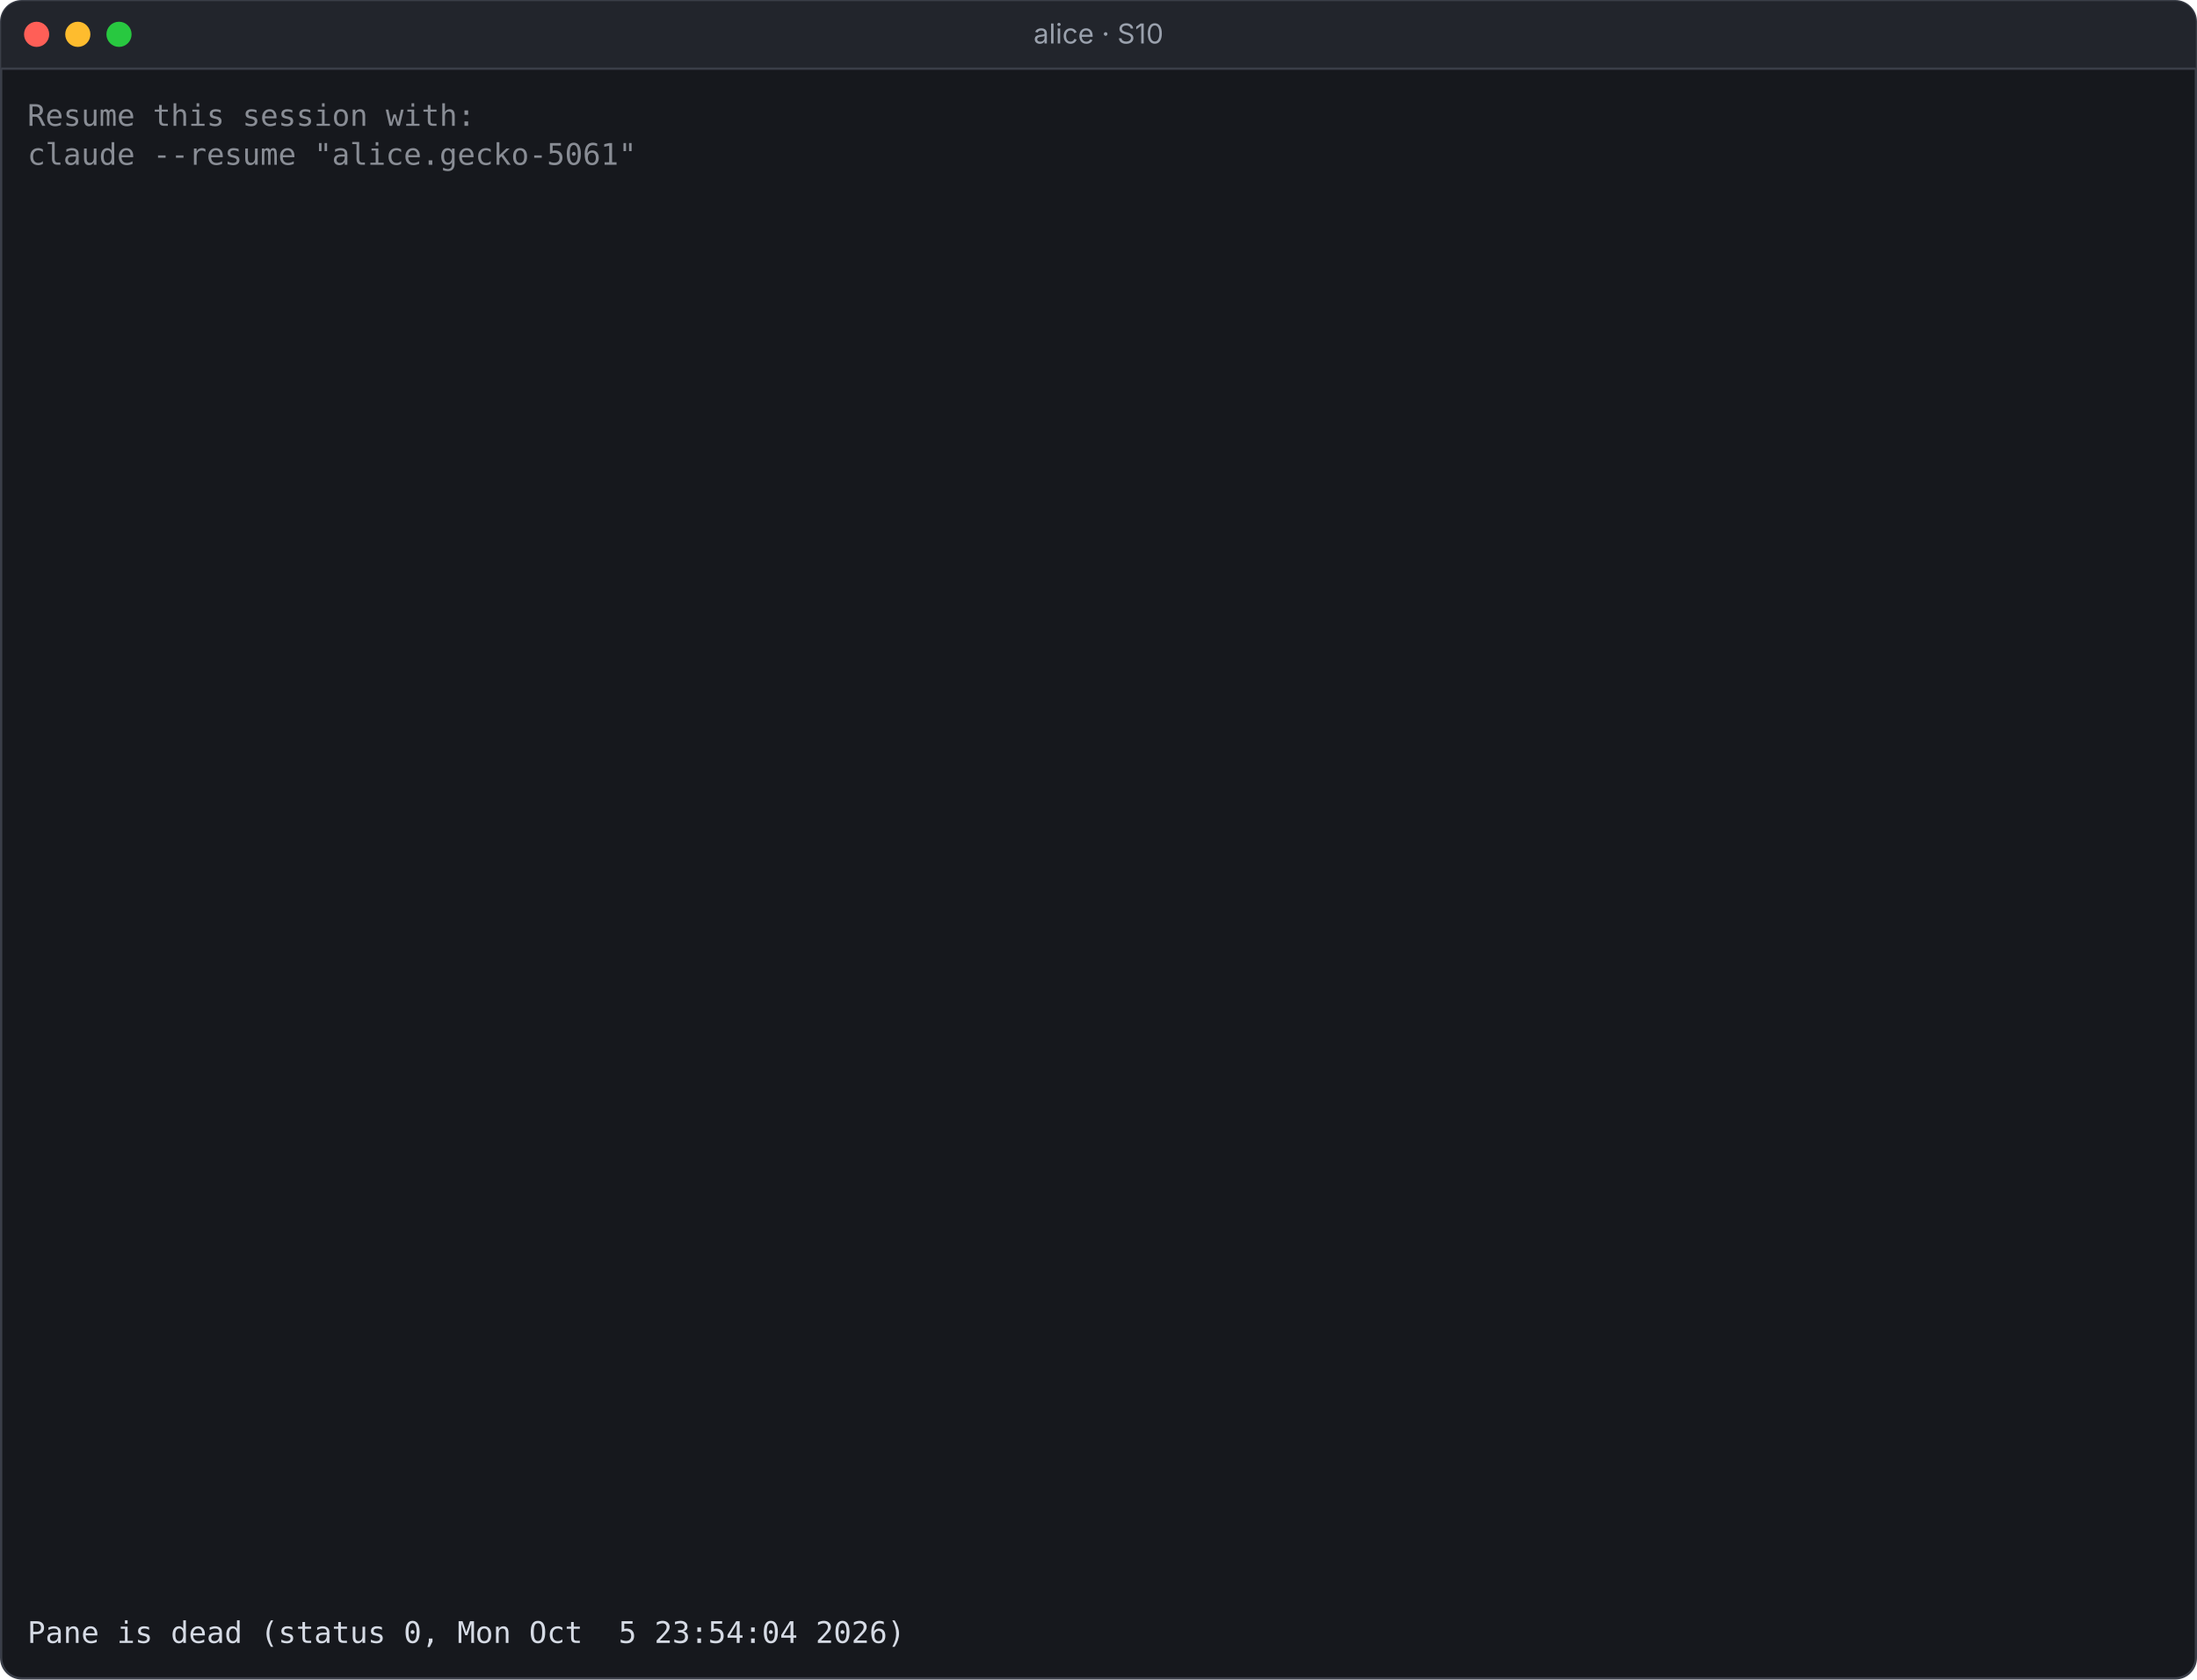
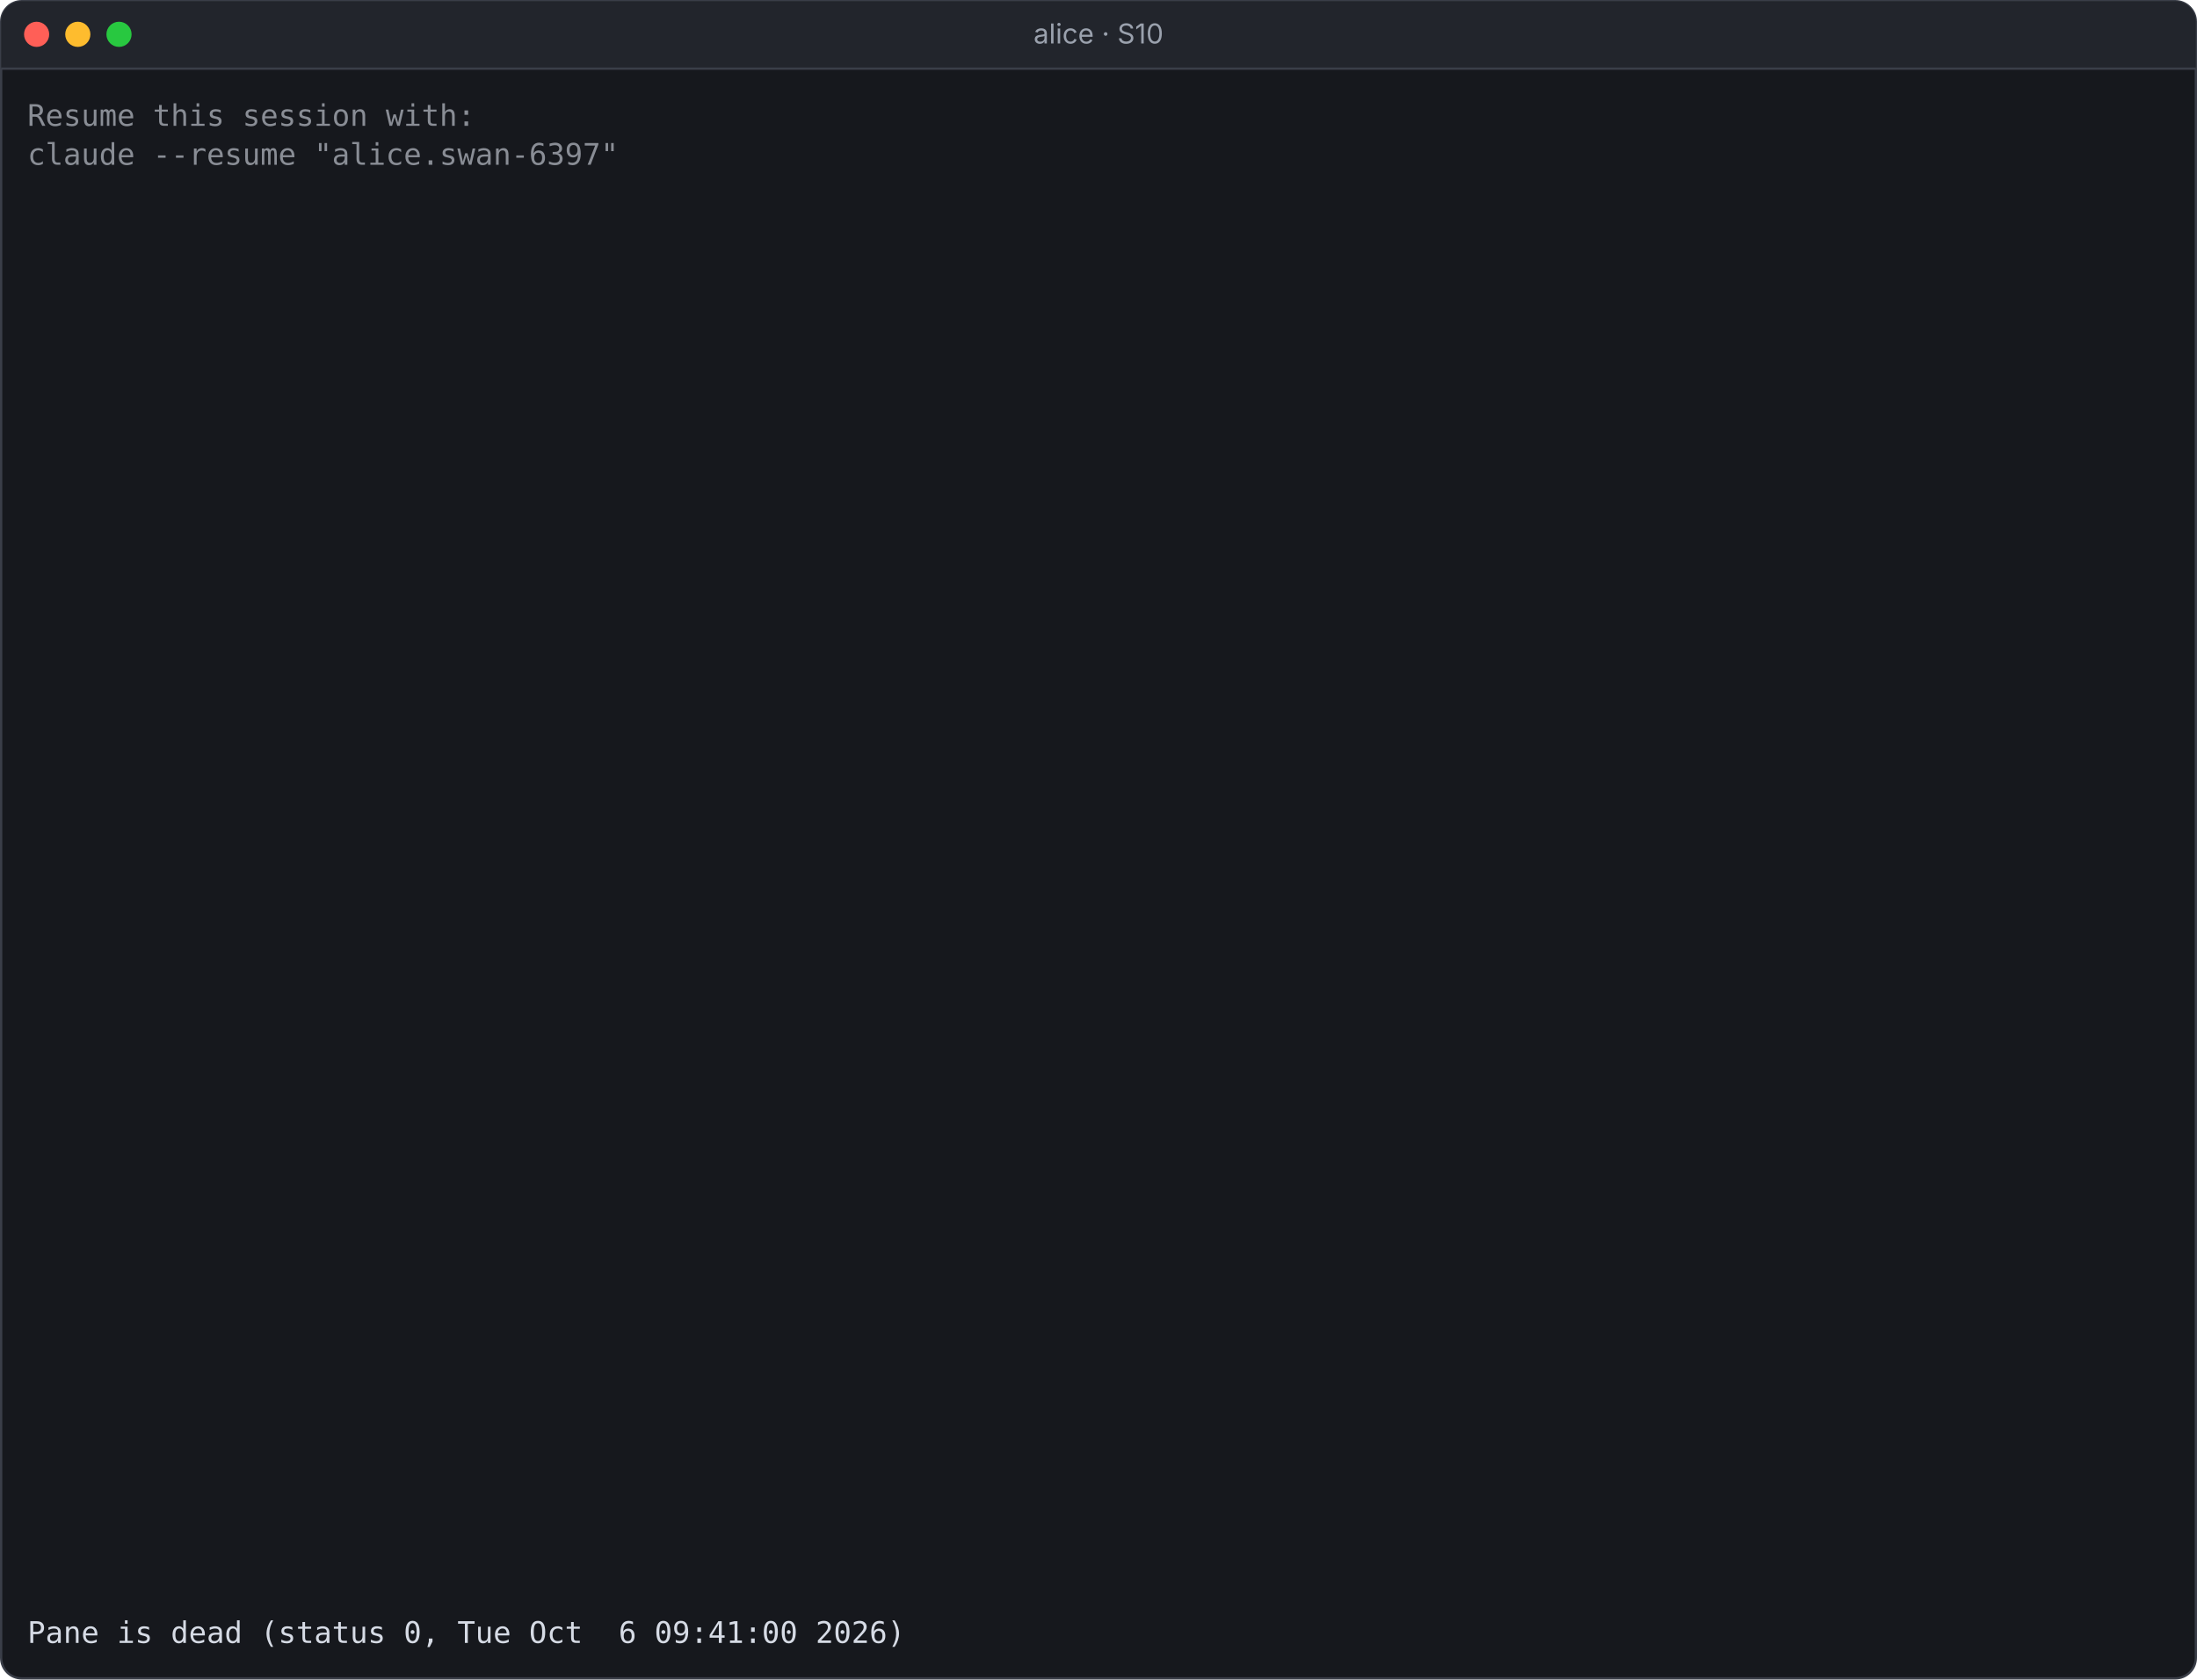
<svg xmlns="http://www.w3.org/2000/svg" viewBox="0 0 960 734" width="960" height="734" role="img" aria-label="alice · S10" font-family="ui-monospace, 'SF Mono', SFMono-Regular, Menlo, Consolas, 'DejaVu Sans Mono', 'Liberation Mono', monospace" font-size="13">
  <rect x="0.5" y="0.5" width="959" height="733" rx="9" fill="#16181d" stroke="#3a3e48" />
  <path d="M0.5 30V9.5a9 9 0 0 1 9-9h941a9 9 0 0 1 9 9V30z" fill="#22252c" />
  <line x1="0.5" y1="30" x2="959.5" y2="30" stroke="#3a3e48" />
  <circle cx="16" cy="15" r="5.5" fill="#ff5f57" />
  <circle cx="34" cy="15" r="5.5" fill="#febc2e" />
  <circle cx="52" cy="15" r="5.5" fill="#28c840" />
  <text x="480" y="19" text-anchor="middle" fill="#9aa1ad" font-size="12" font-family="-apple-system, 'Segoe UI', system-ui, sans-serif">alice · S10</text>
  <g fill="#d6dbe5">
    <text x="12" y="55" opacity="0.6" textLength="195" lengthAdjust="spacing" xml:space="preserve">Resume this session with:</text>
-     <text x="12" y="72" opacity="0.6" textLength="265.2" lengthAdjust="spacing" xml:space="preserve">claude --resume "alice.gecko-5061"</text>
-     <text x="12" y="718" textLength="382.2" lengthAdjust="spacing" xml:space="preserve">Pane is dead (status 0, Mon Oct  5 23:54:04 2026)</text>
+     <text x="12" y="72" opacity="0.6" textLength="257.4" lengthAdjust="spacing" xml:space="preserve">claude --resume "alice.swan-6397"</text>
+     <text x="12" y="718" textLength="382.2" lengthAdjust="spacing" xml:space="preserve">Pane is dead (status 0, Tue Oct  6 09:41:00 2026)</text>
  </g>
</svg>
